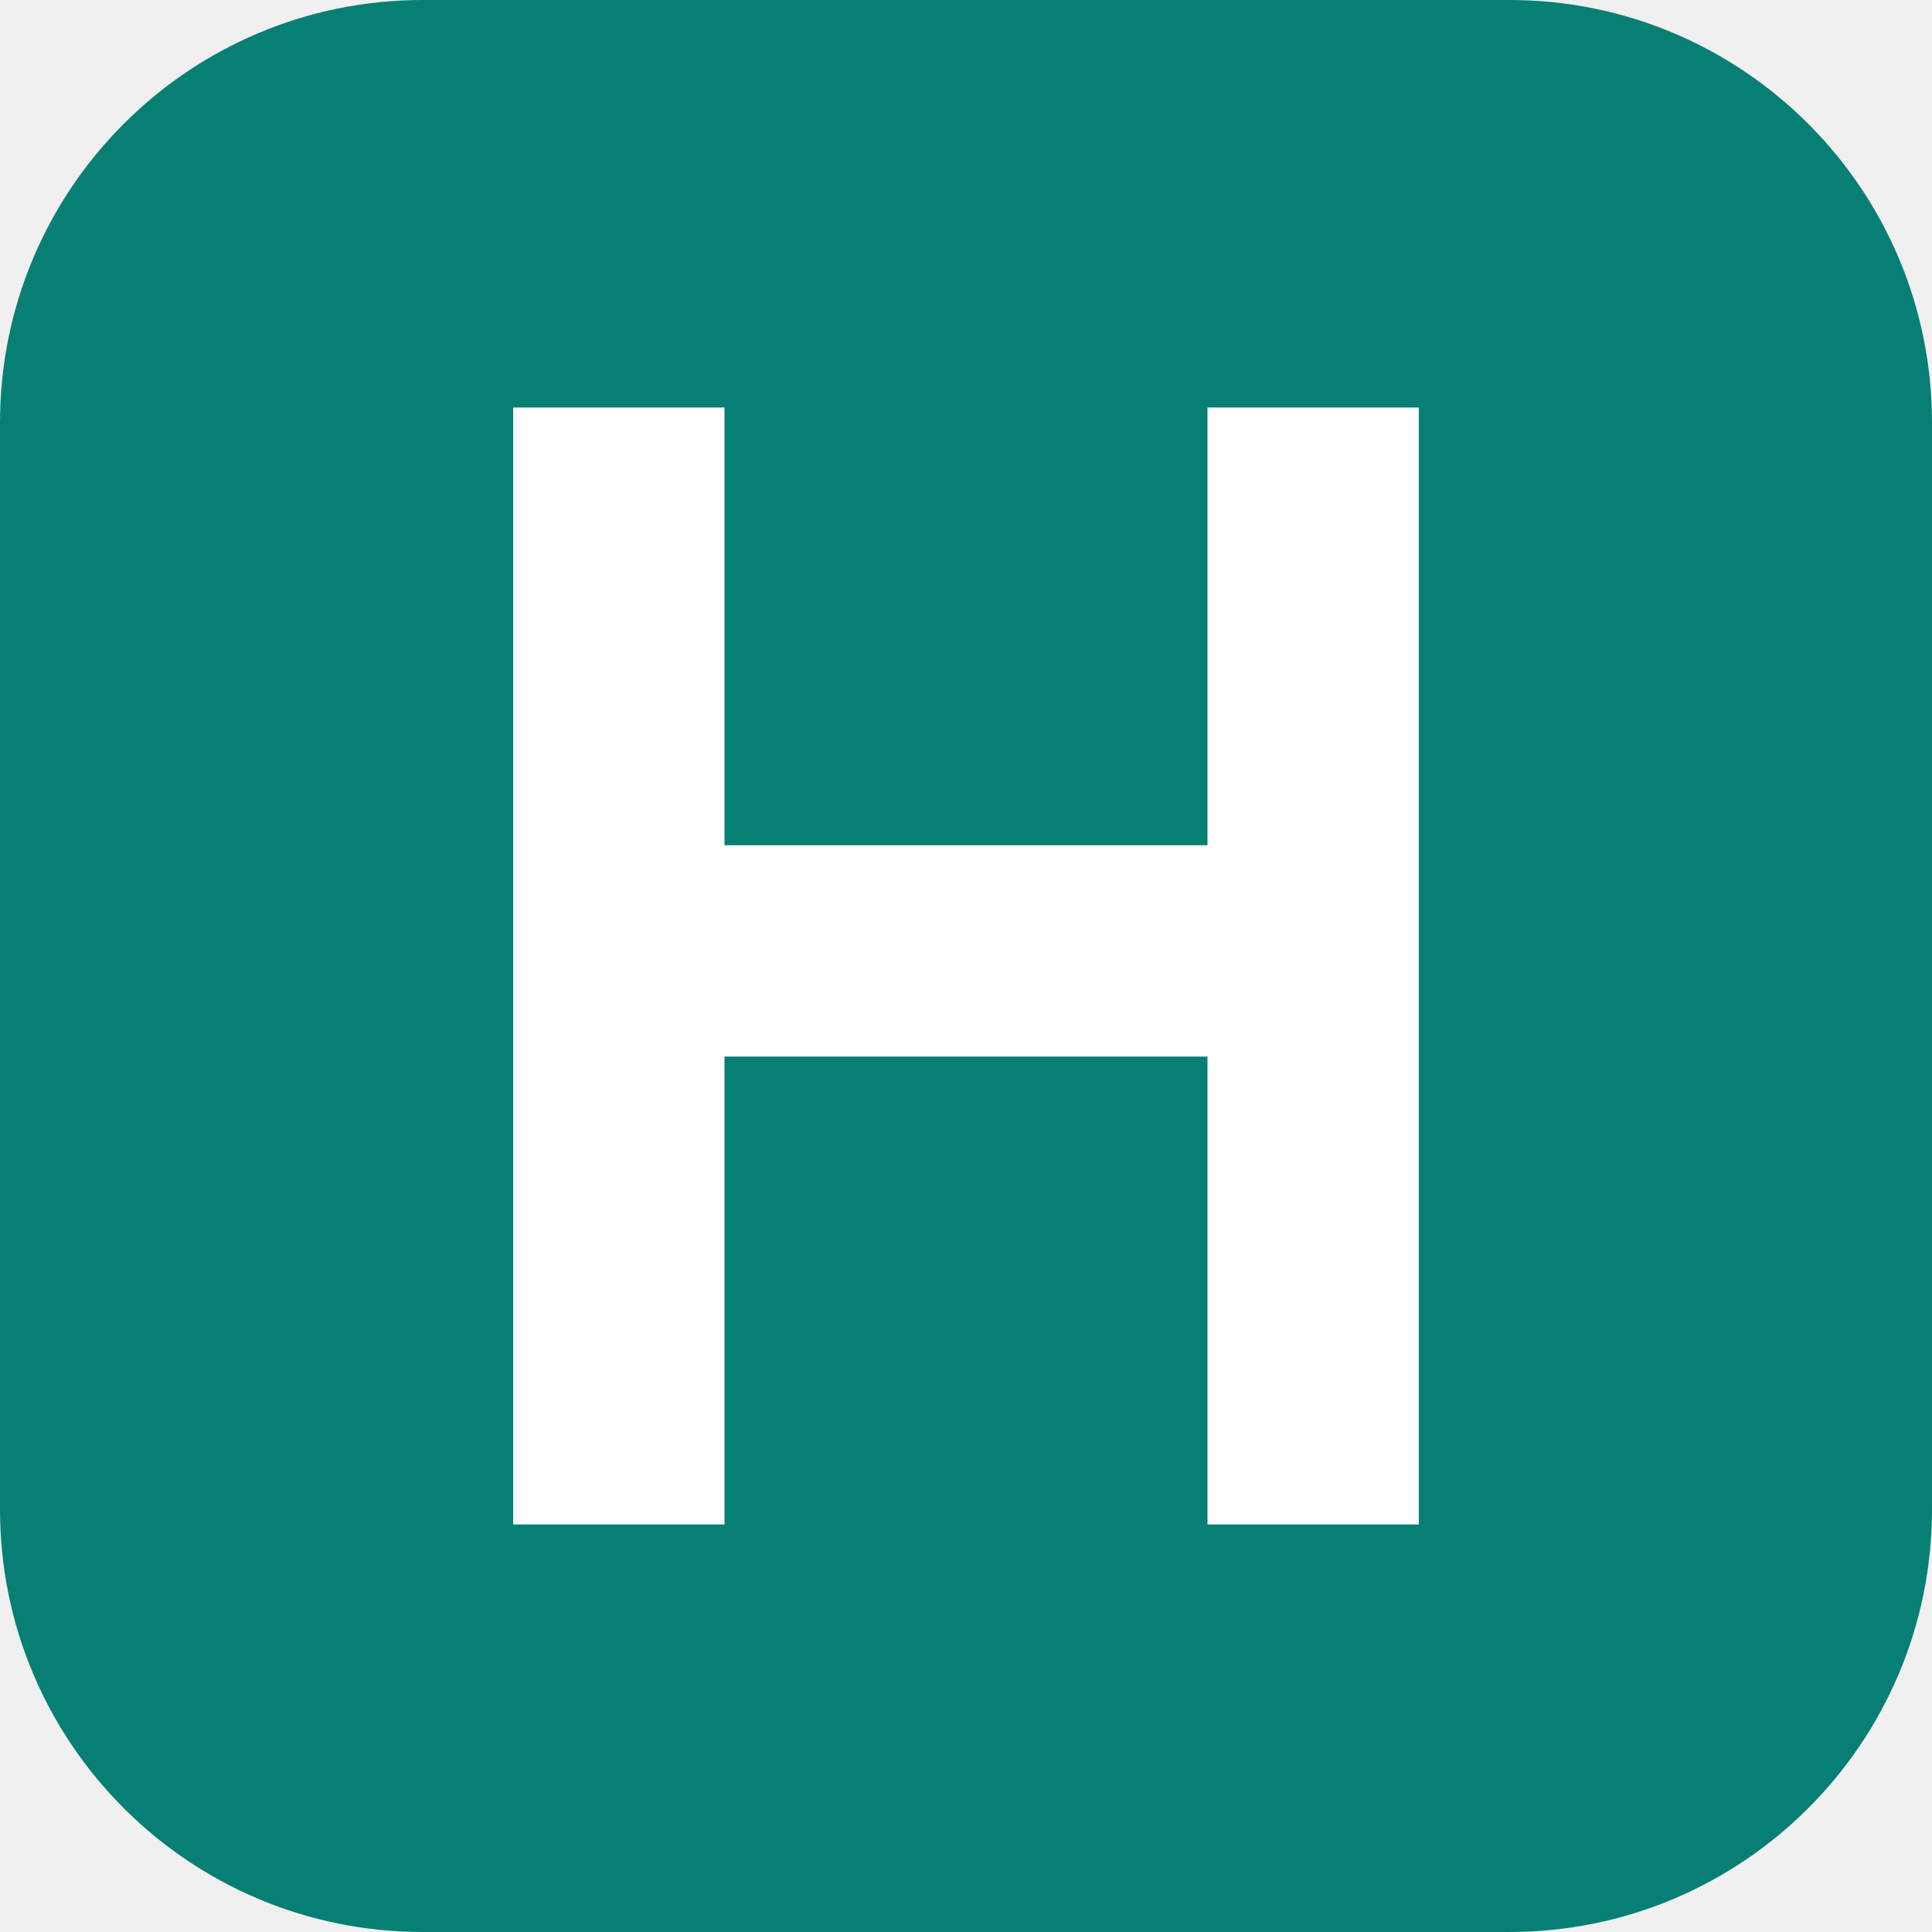
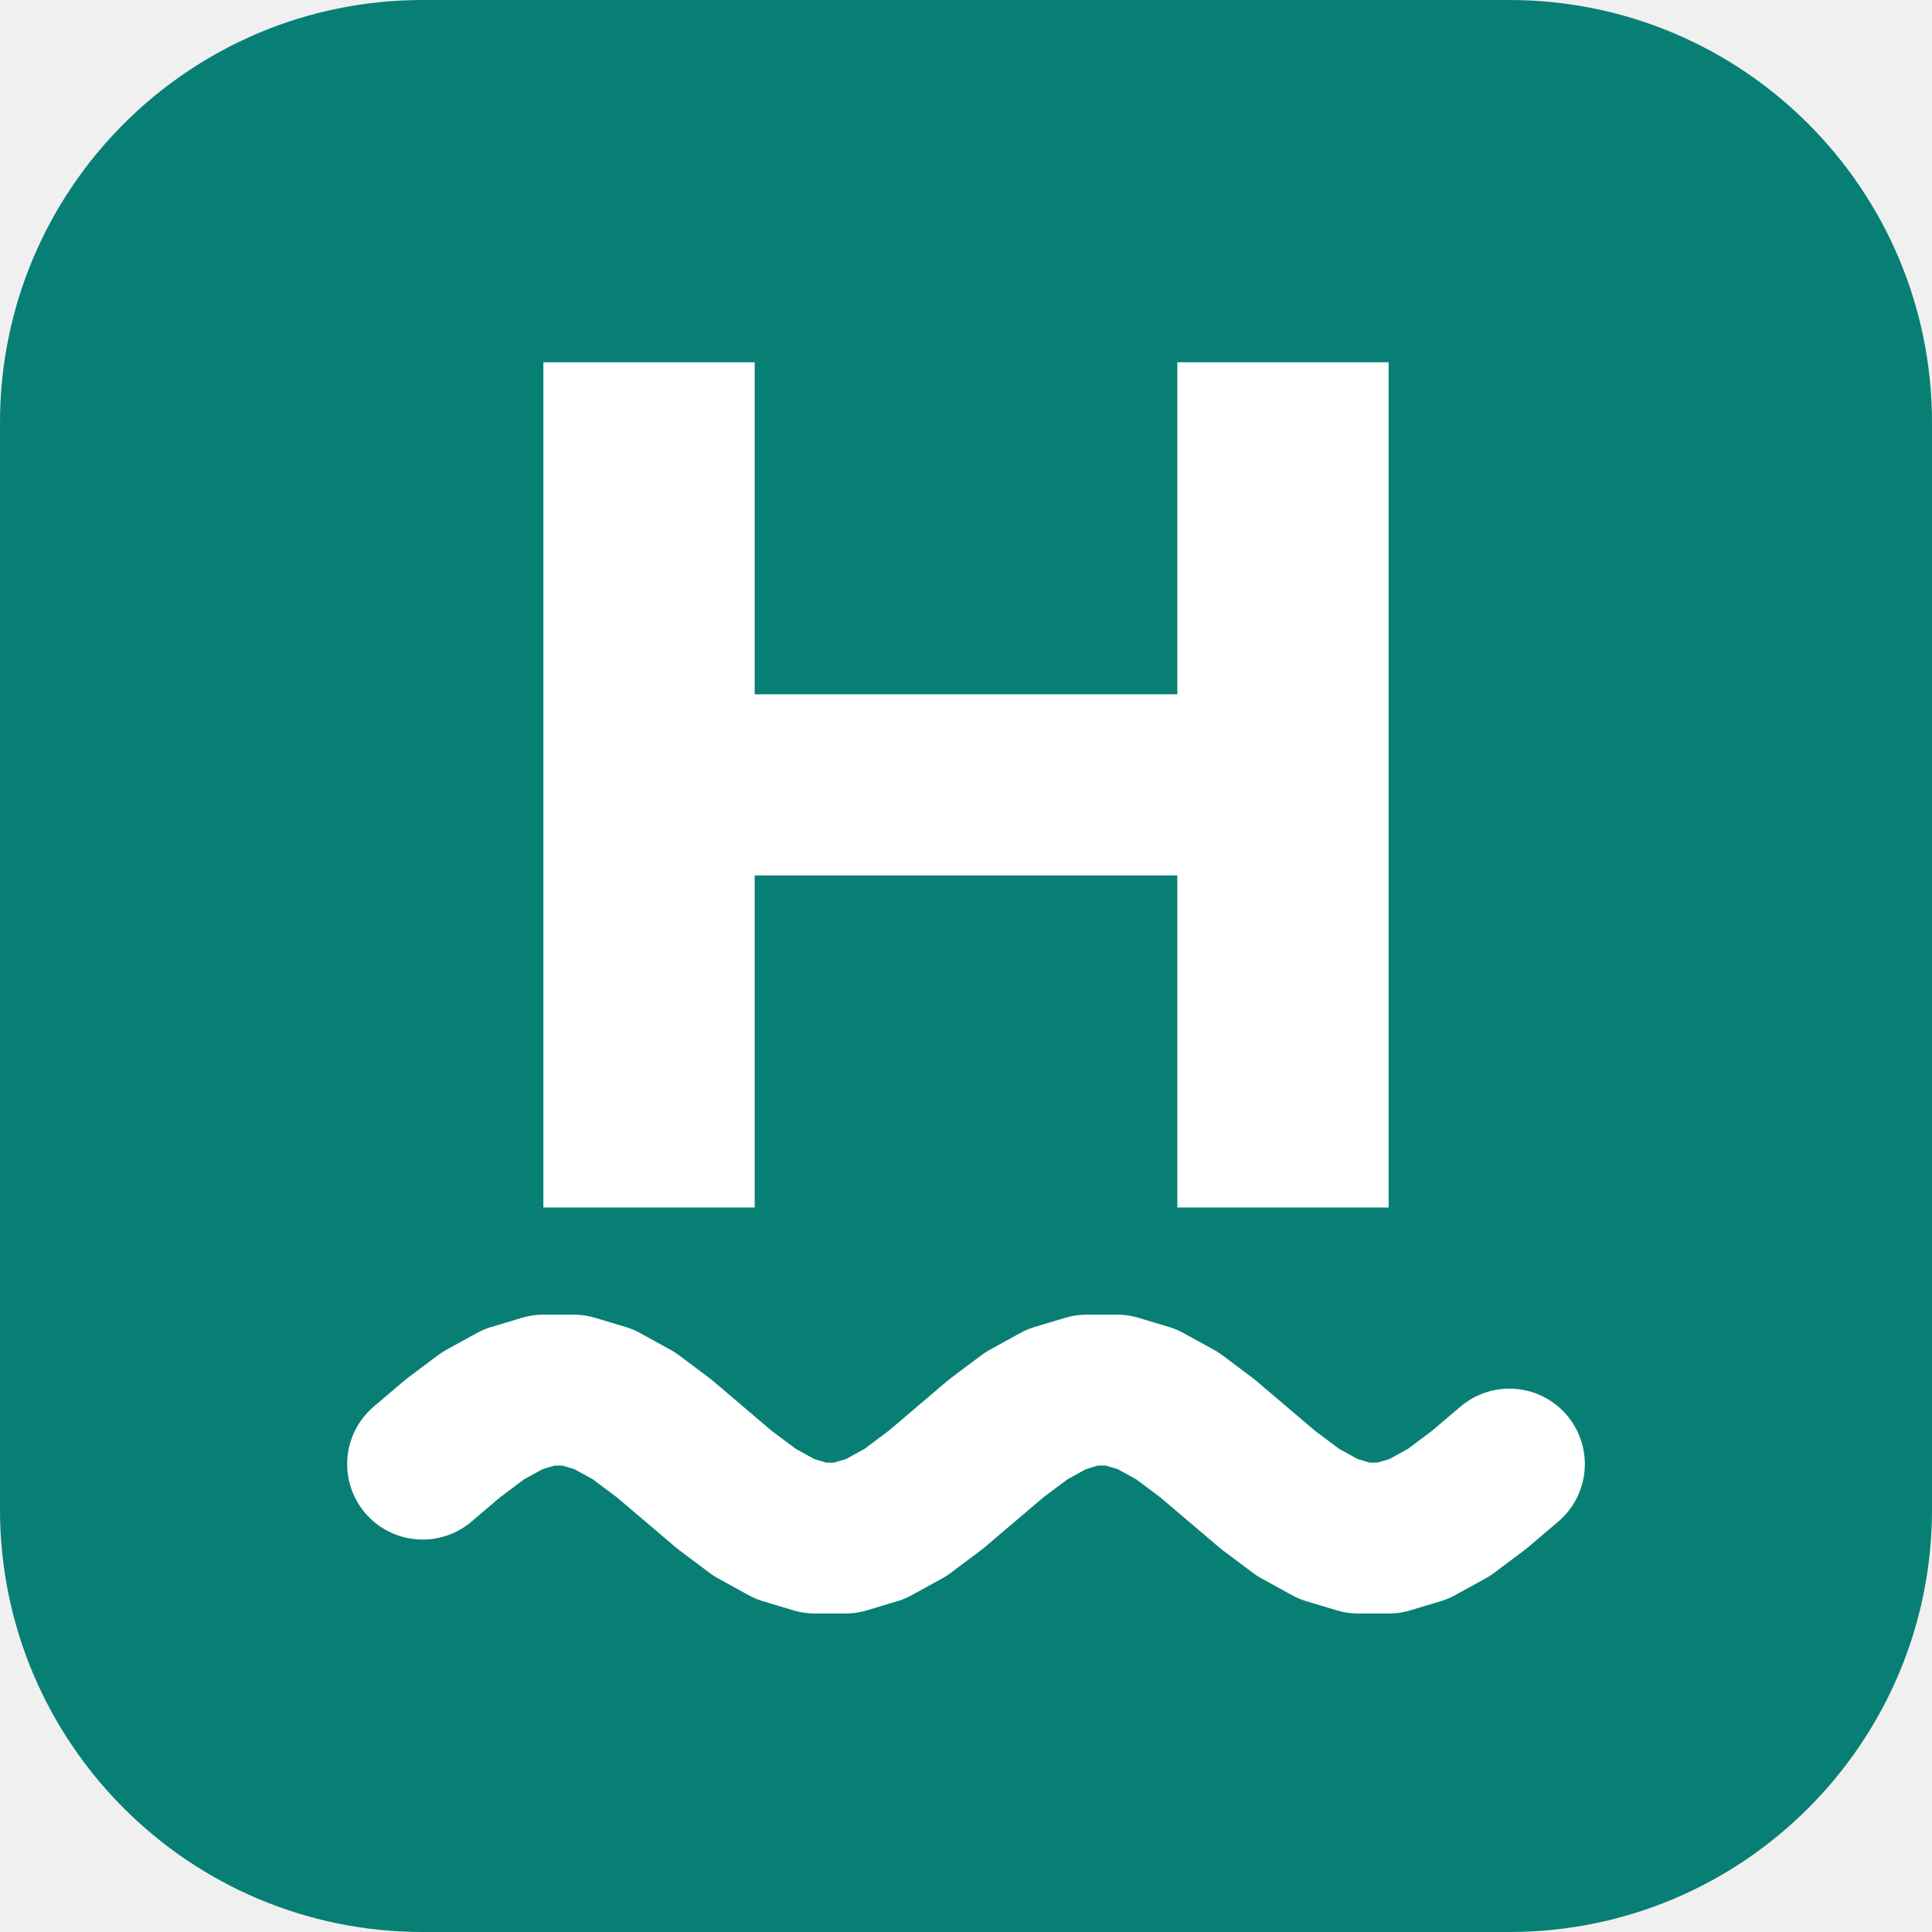
<svg xmlns="http://www.w3.org/2000/svg" width="128" height="128" viewBox="0 0 128 128">
  <rect width="128" height="128" rx="28" fill="#087f75" />
-   <path fill="#fff" d="M34 27h14v29h32V27h14v74H80V70H48v31H34z" />
+   <path fill="#fff" d="M36 24h14v22h28V24h14v56H78V58H50v22H36z" />
+   <path fill="none" stroke="#fff" stroke-width="10" stroke-linecap="round" stroke-linejoin="round" d="M28.0 97.0 L30.0 95.3 L32.0 93.8 L34.0 92.7 L36.0 92.1 L38.0 92.1 L40.0 92.7 L42.0 93.8 L44.0 95.3 L46.0 97.0 L48.0 98.7 L50.0 100.2 L52.0 101.3 L54.0 101.9 L56.0 101.9 L58.0 101.3 L60.0 100.2 L62.0 98.7 L64.0 97.0 L66.0 95.3 L68.0 93.8 L70.0 92.7 L72.0 92.1 L74.0 92.1 L76.0 92.7 L78.0 93.8 L80.0 95.3 L82.0 97.0 L84.0 98.7 L86.0 100.2 L88.0 101.3 L90.0 101.9 L92.0 101.9 L94.0 101.3 L96.0 100.2 L98.0 98.7 L100.0 97.0" />
</svg>
